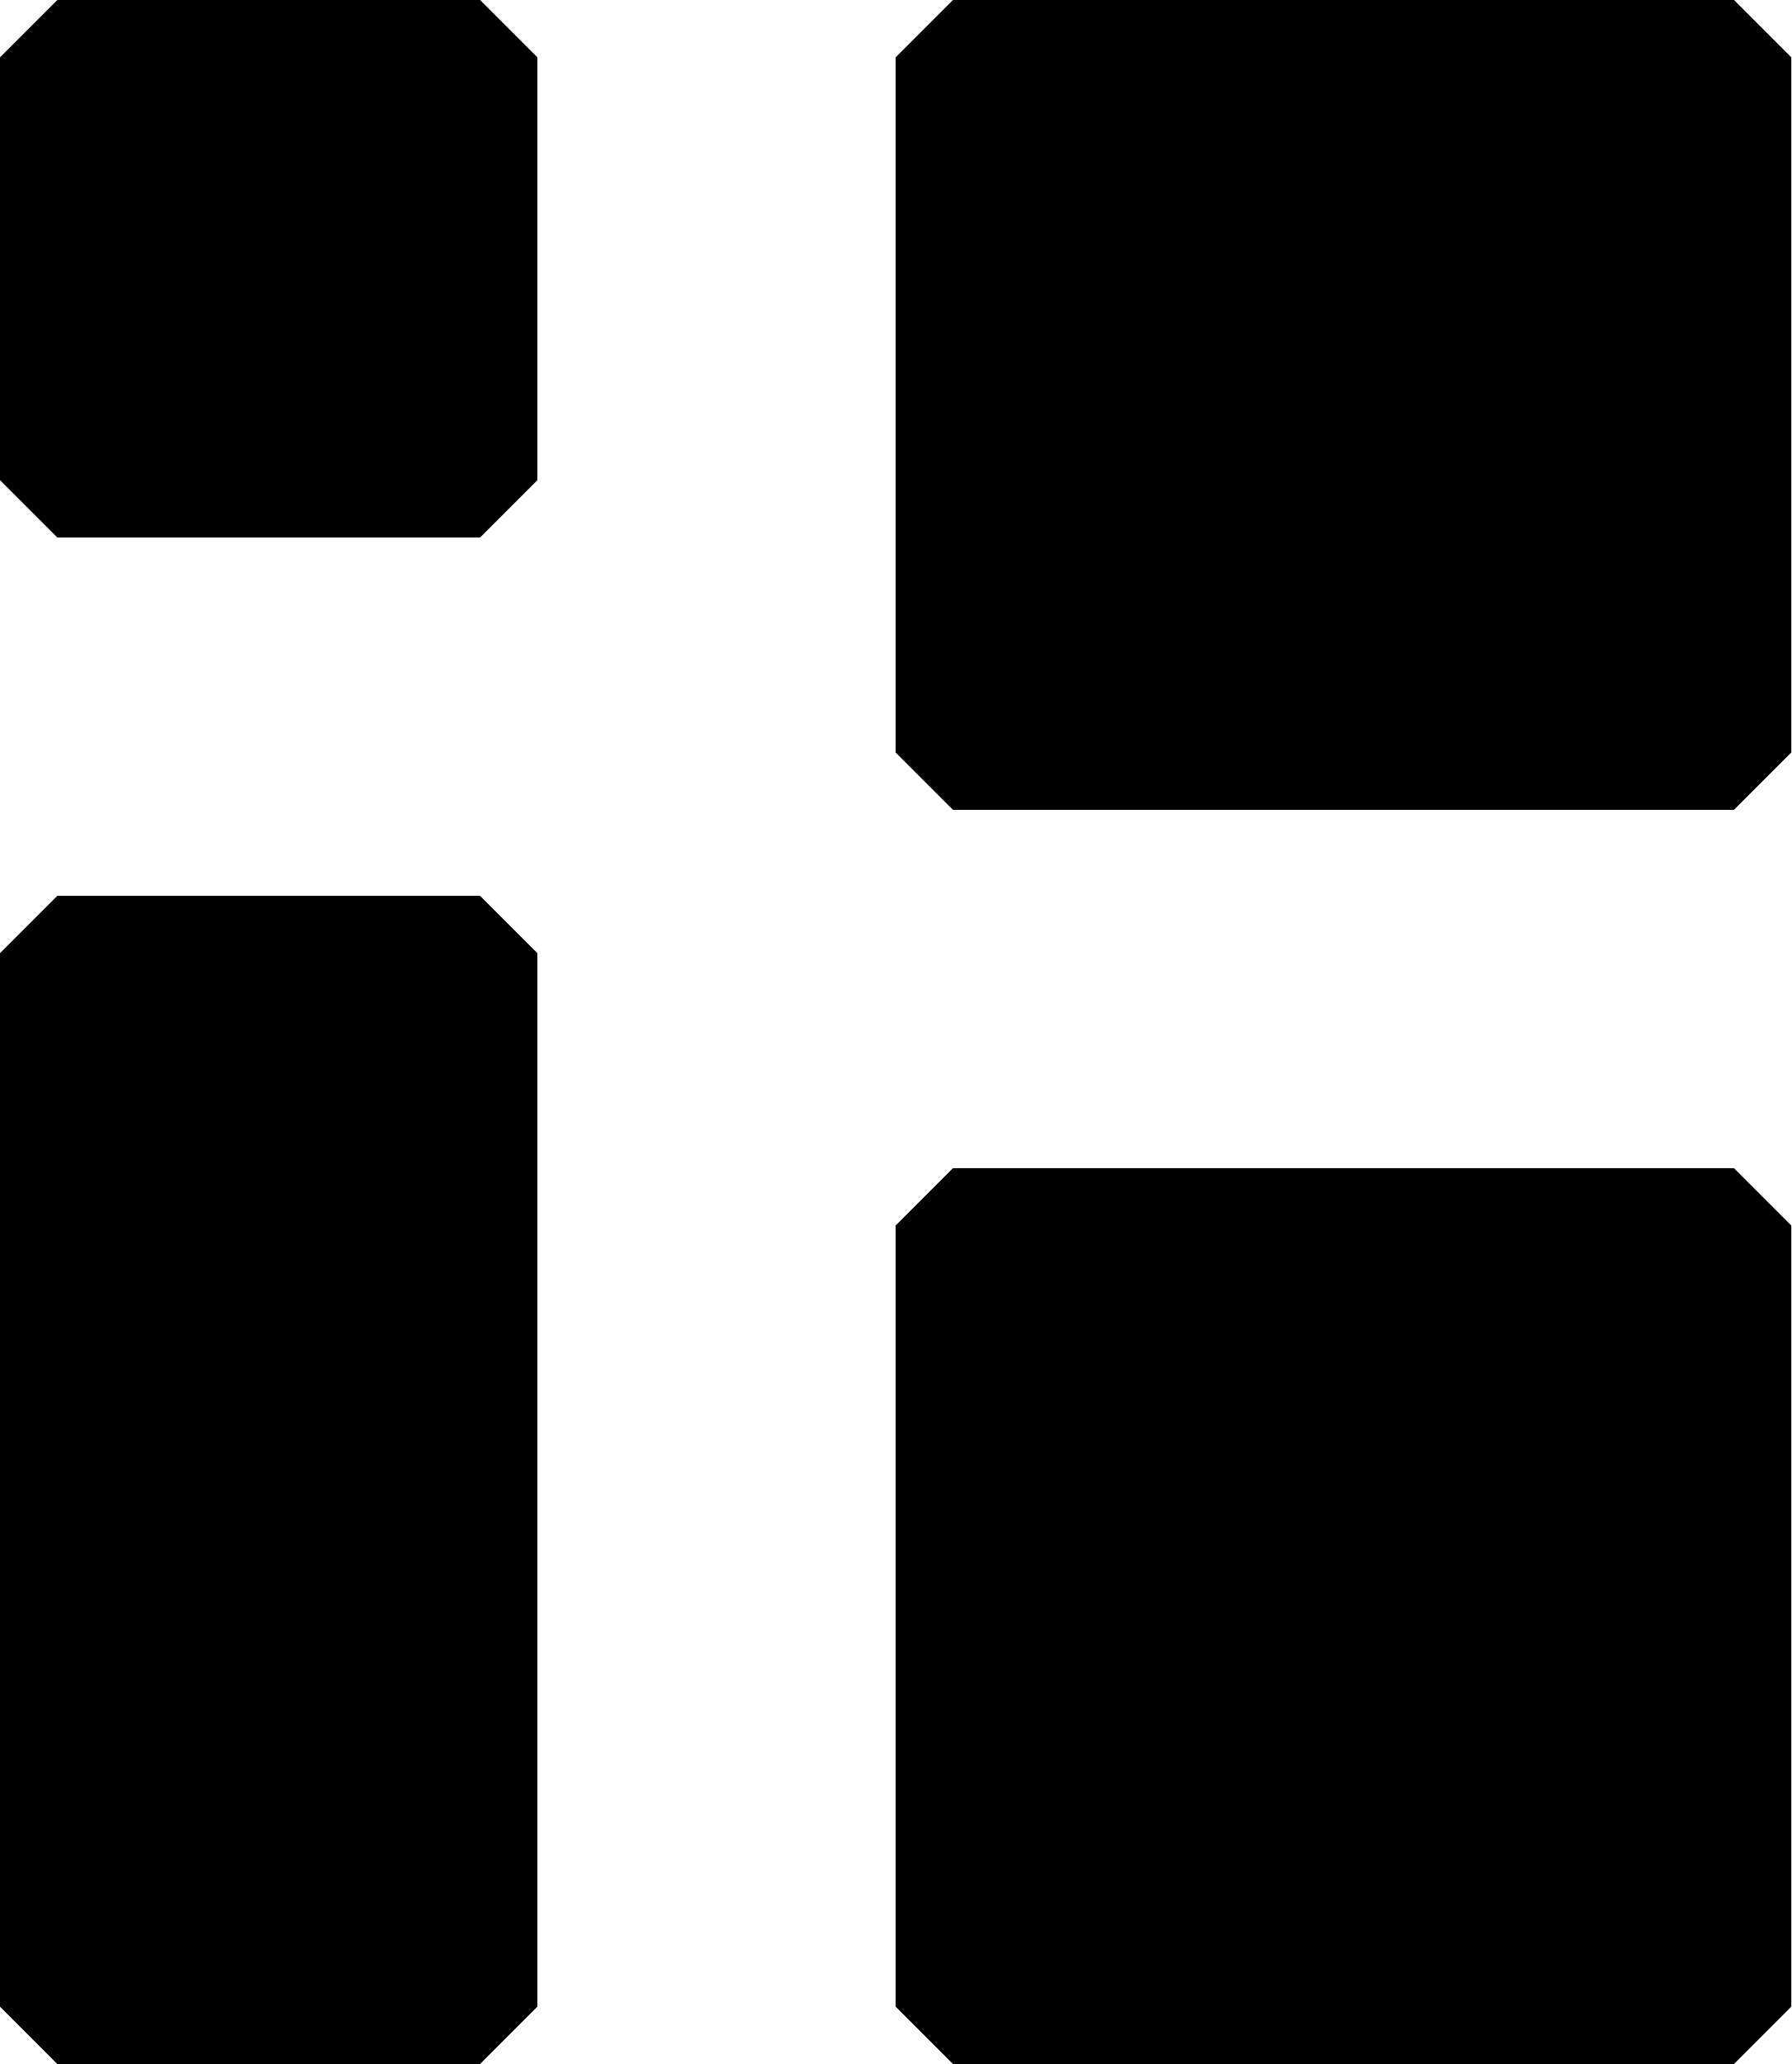
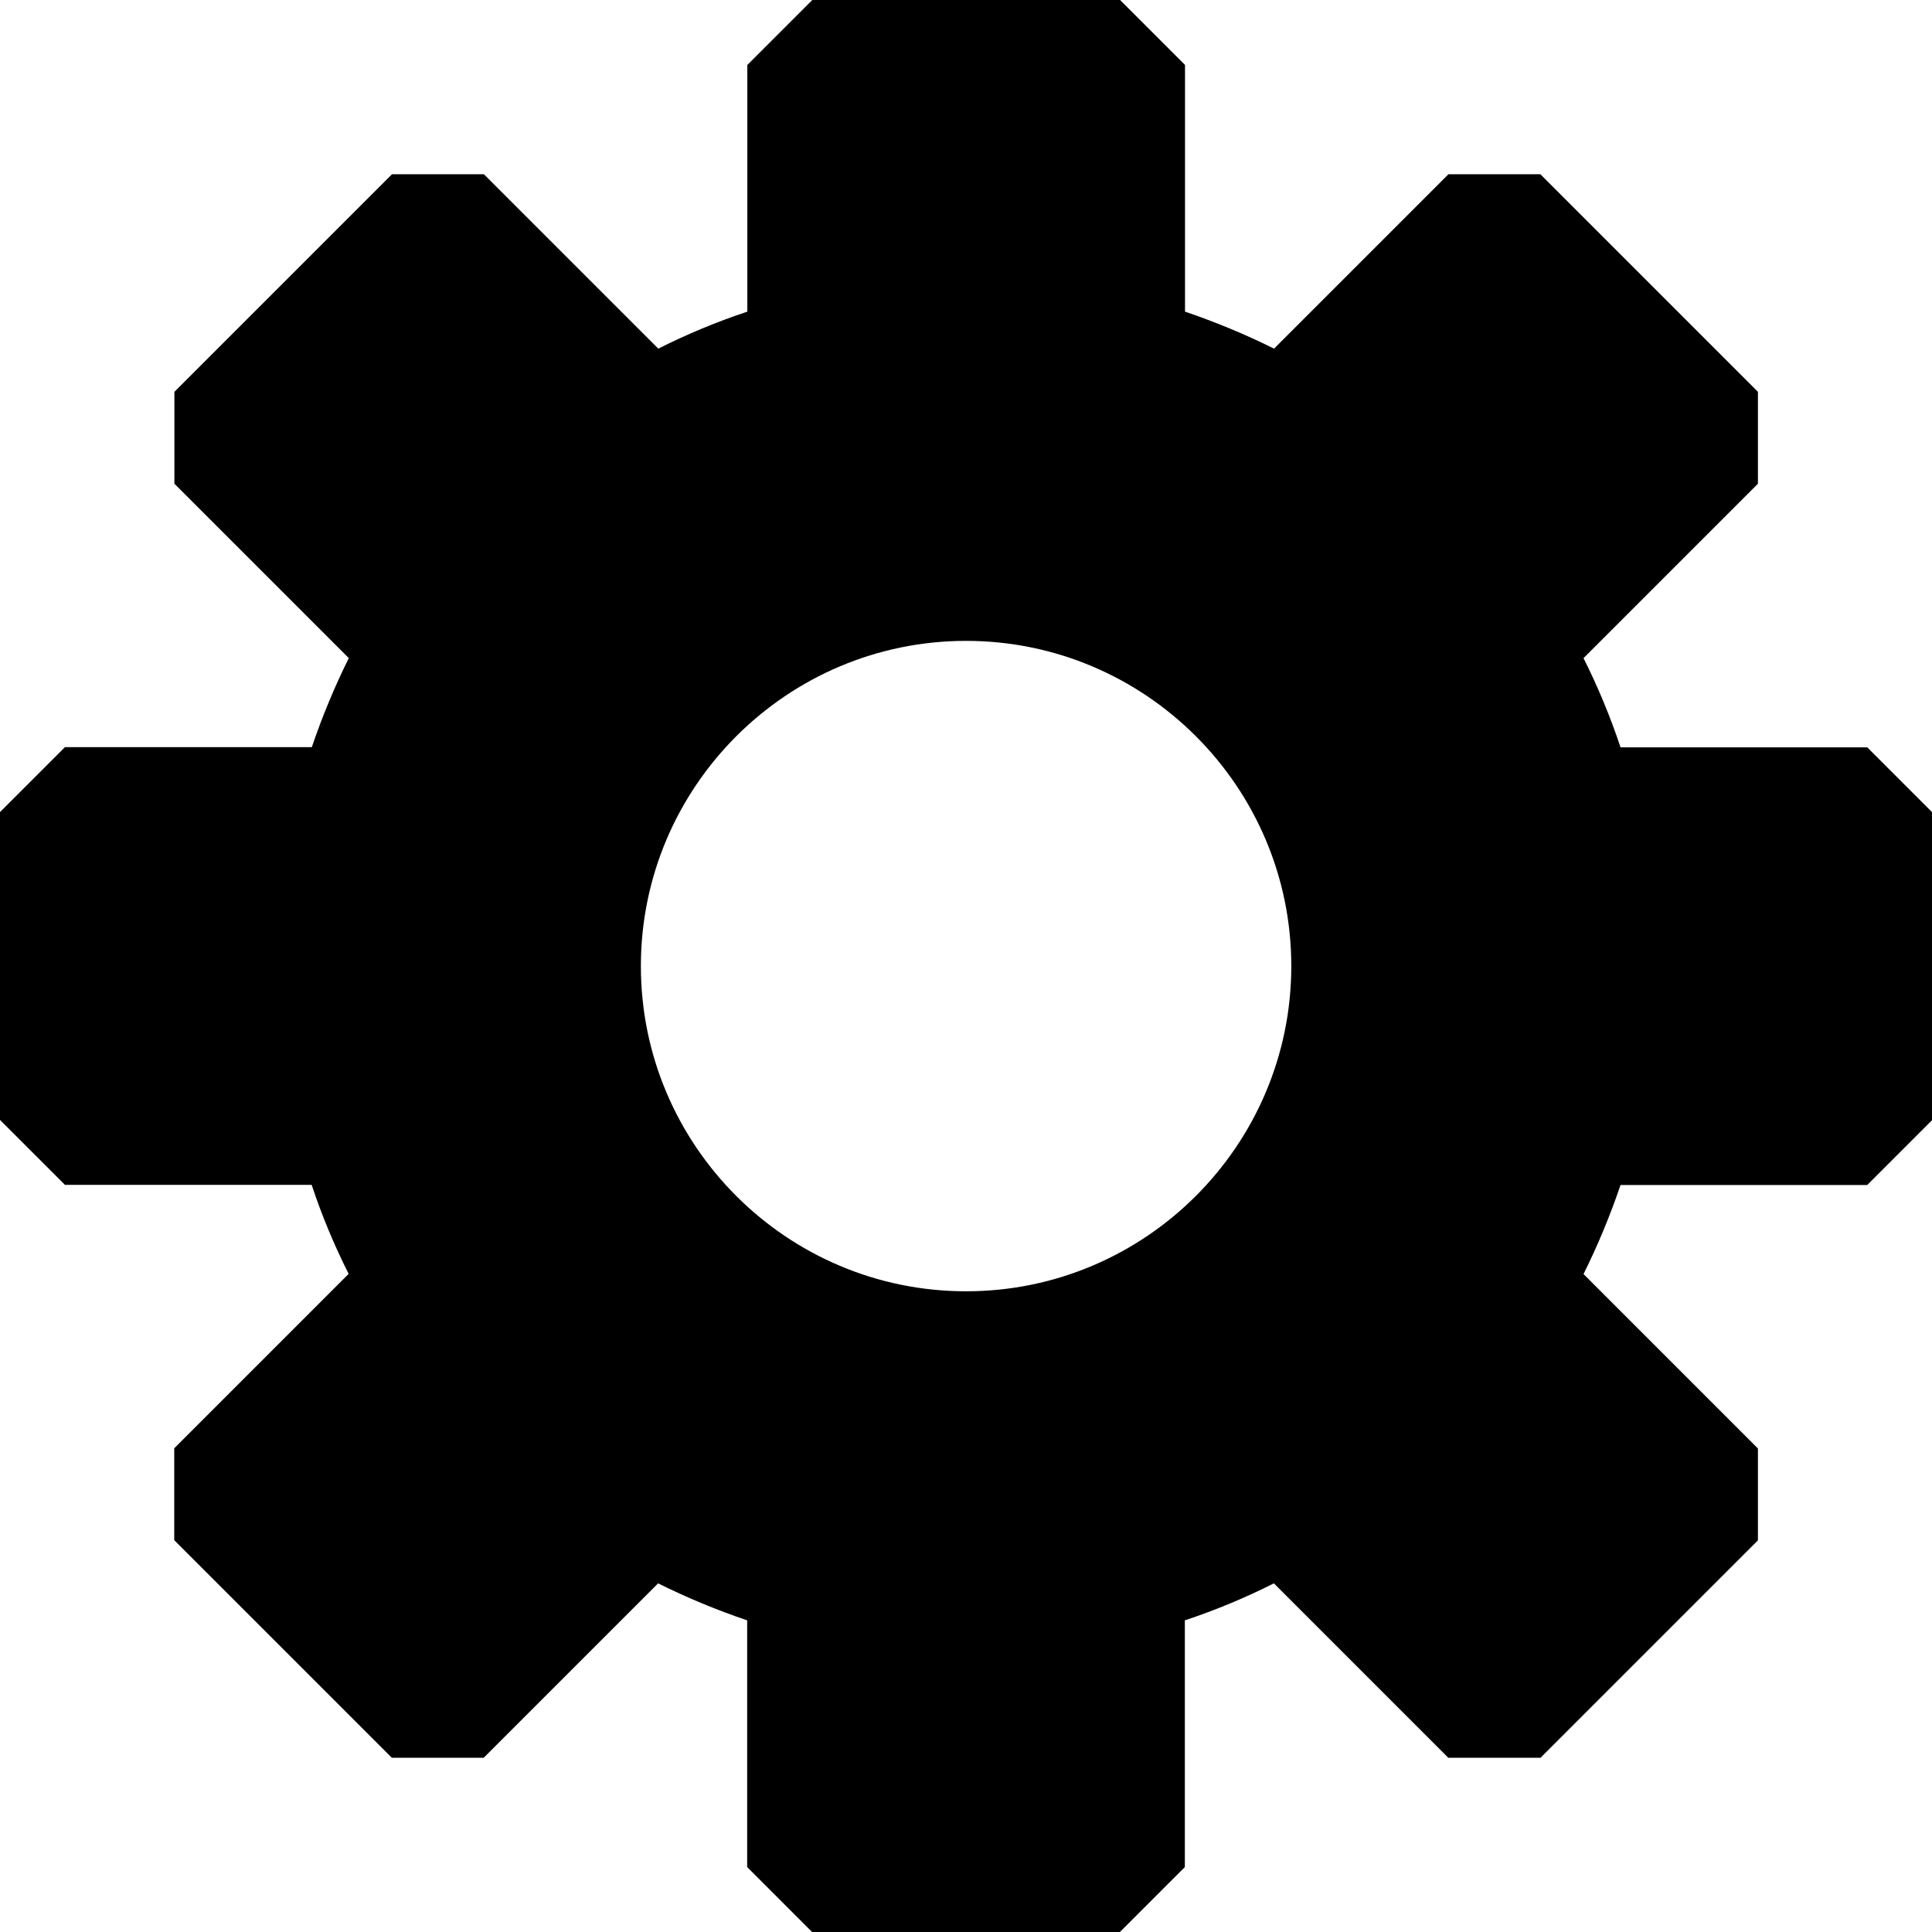
- <svg xmlns="http://www.w3.org/2000/svg" id="Calque_2" data-name="Calque 2" viewBox="0 0 30 34.56">
+ <svg xmlns="http://www.w3.org/2000/svg" id="Calque_2" data-name="Calque 2" viewBox="0 0 115.43 115.43">
  <defs>
    <style>
      .cls-1 {
        stroke-width: 0px;
      }
    </style>
  </defs>
  <g id="Calque_1-2" data-name="Calque 1">
-     <g>
-       <polygon class="cls-1" points=".96 0 0 .96 0 8.04 .96 9 8.04 9 9 8.04 9 .96 8.04 0 .96 0" />
-       <polygon class="cls-1" points="29.04 0 15.96 0 15 .96 15 12.6 15.96 13.56 29.04 13.56 30 12.6 30 .96 29.04 0" />
-       <polygon class="cls-1" points=".96 15 0 15.96 0 33.6 .96 34.56 8.04 34.56 9 33.6 9 15.96 8.04 15 .96 15" />
-       <polygon class="cls-1" points="15.96 19.56 15 20.52 15 33.6 15.96 34.56 29.04 34.56 30 33.6 30 20.52 29.04 19.56 15.96 19.56" />
-     </g>
+     <path class="cls-1" d="m92.03,105.03l13-13v-5.49l-10.42-10.42c.85-1.71,1.59-3.49,2.21-5.32h14.74l3.88-3.88v-18.39l-3.88-3.88h-14.74c-.61-1.84-1.35-3.61-2.21-5.33l10.42-10.42v-5.49l-13-13h-5.49l-10.42,10.42c-1.71-.85-3.49-1.59-5.32-2.21V3.88l-3.88-3.88h-18.39l-3.88,3.88v14.74c-1.84.61-3.61,1.35-5.32,2.21l-10.42-10.42h-5.49l-13,13v5.49l10.42,10.42c-.85,1.71-1.59,3.49-2.21,5.32H3.88l-3.88,3.88v18.39l3.88,3.88h14.74c.61,1.84,1.35,3.61,2.21,5.32l-10.42,10.42v5.49l13,13h5.49l10.42-10.42c1.71.85,3.49,1.59,5.32,2.21v14.74l3.88,3.88h18.39l3.88-3.88v-14.74c1.84-.61,3.61-1.35,5.32-2.21l10.42,10.42h5.49Zm-34.31-27.88c-10.72,0-19.43-8.72-19.43-19.43s8.72-19.43,19.43-19.43,19.43,8.72,19.43,19.43-8.72,19.43-19.43,19.43Z" />
  </g>
</svg>
